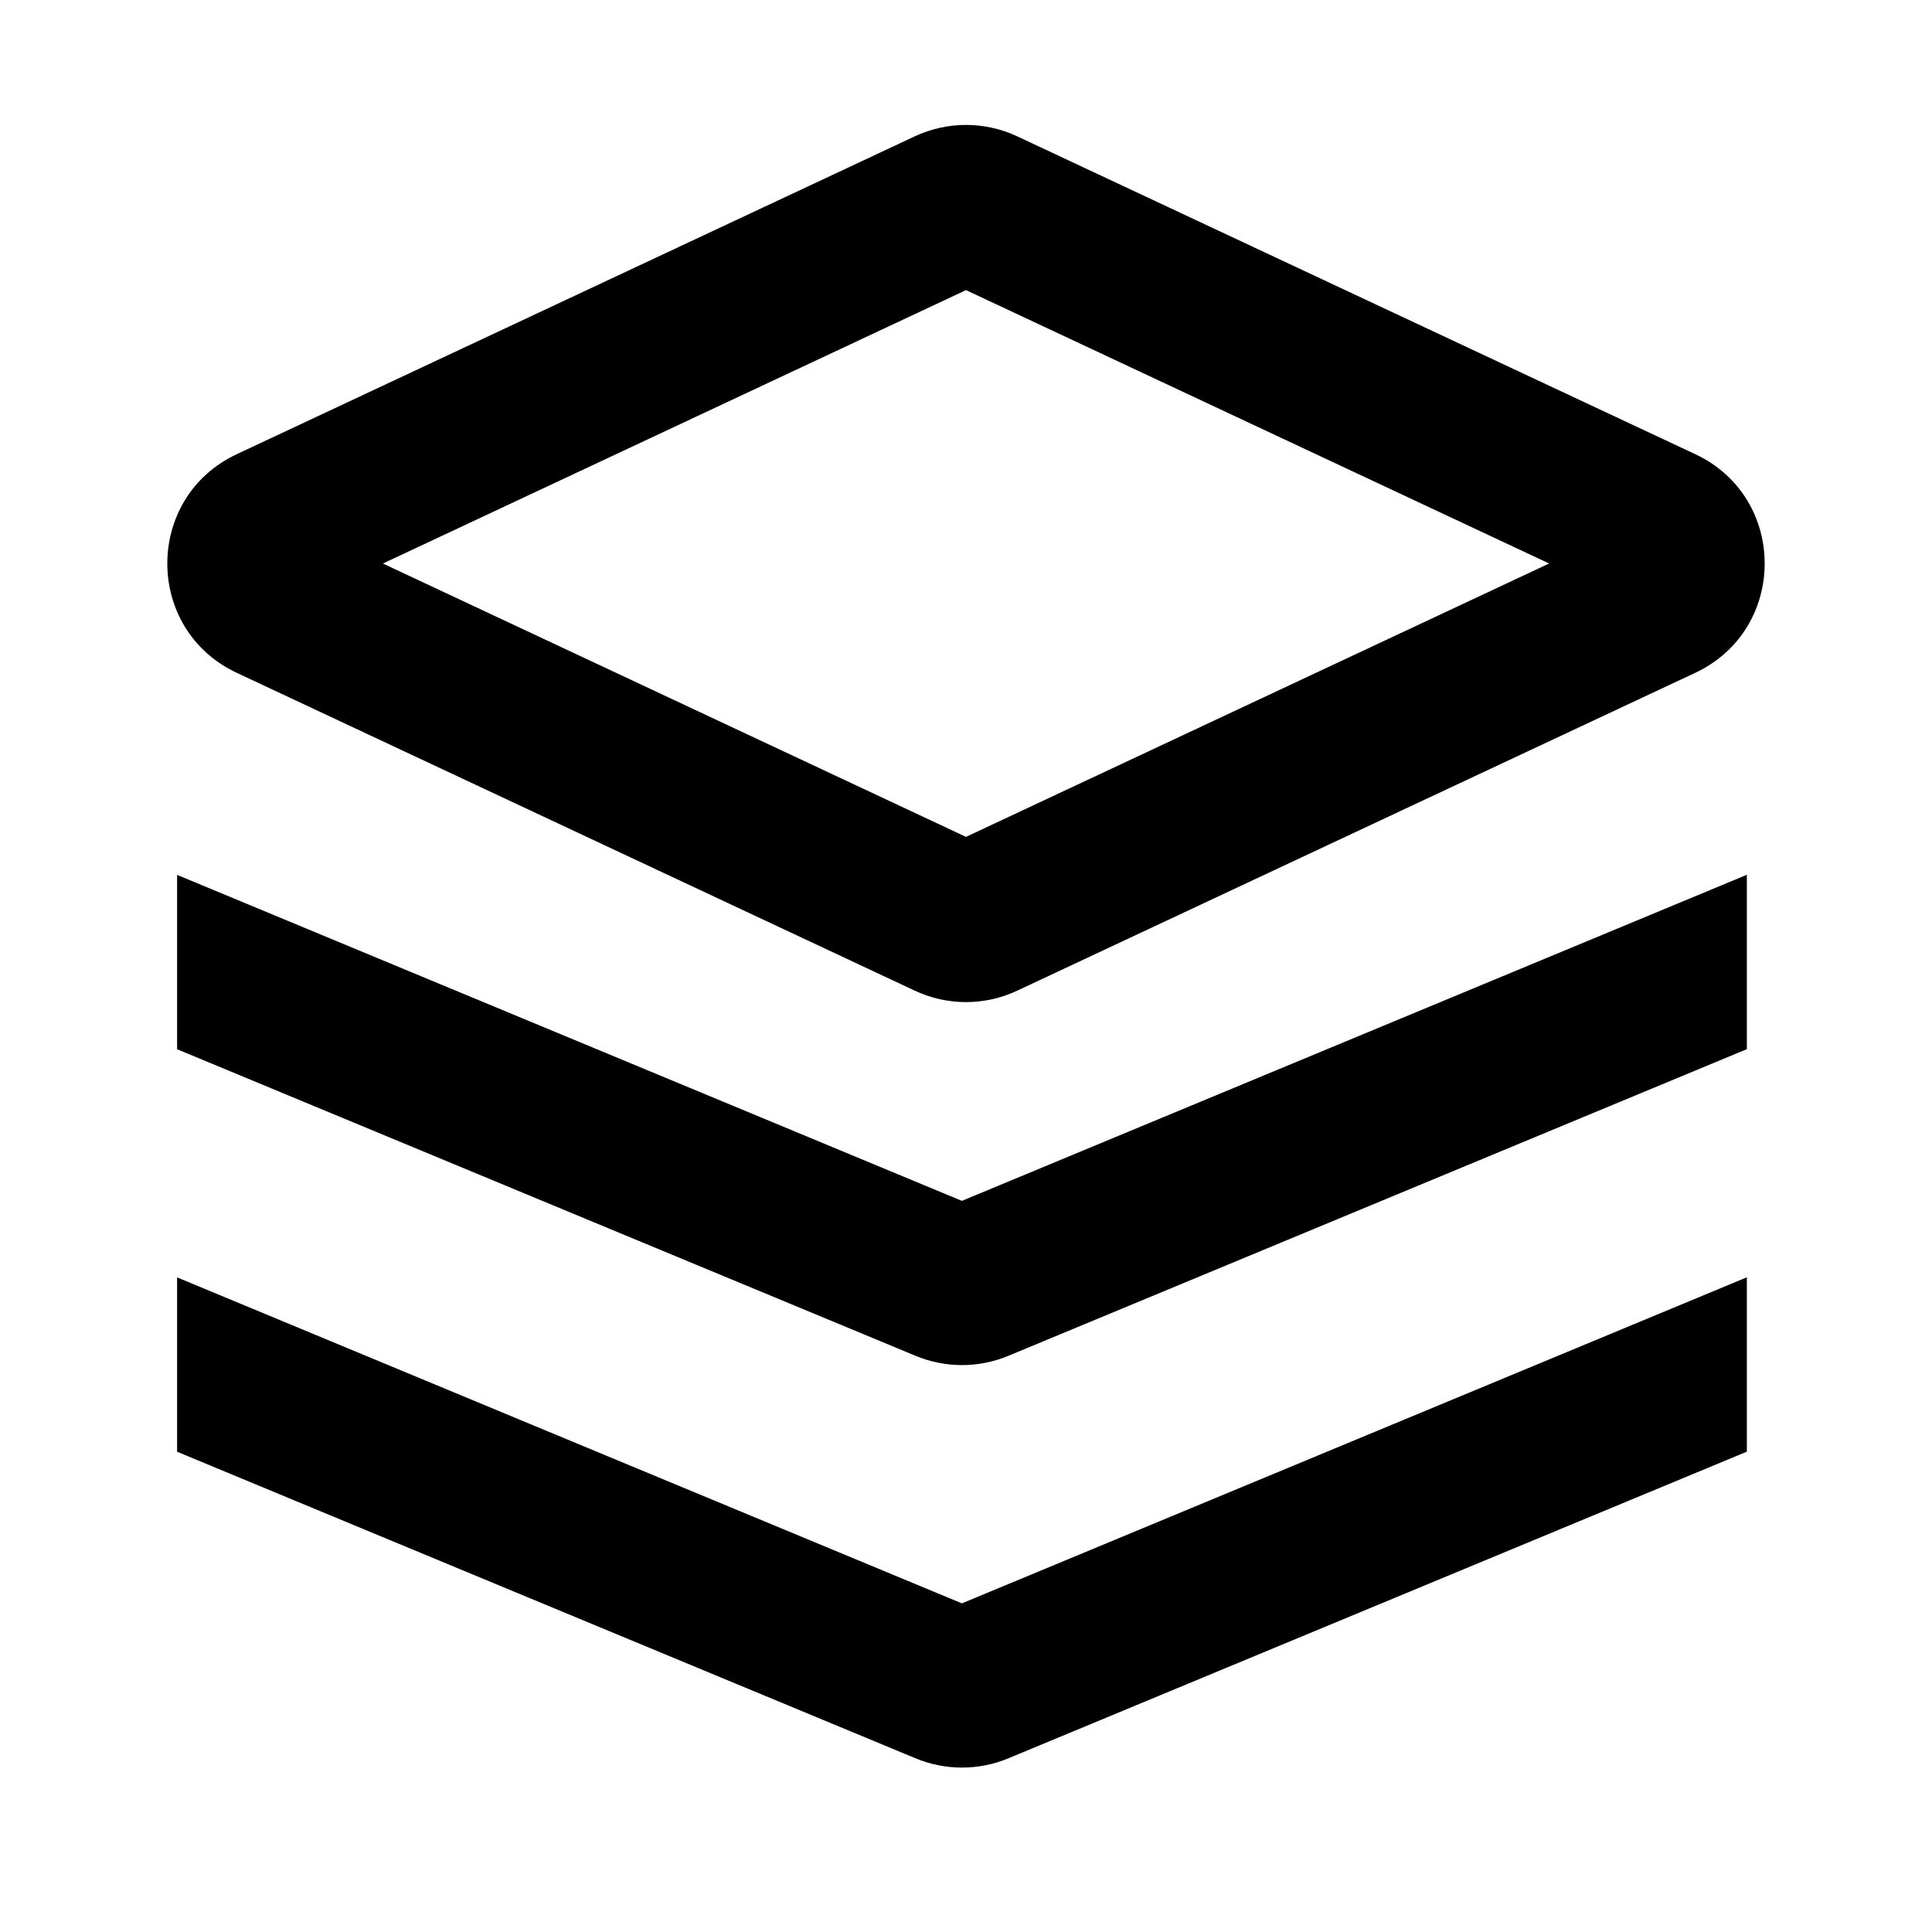
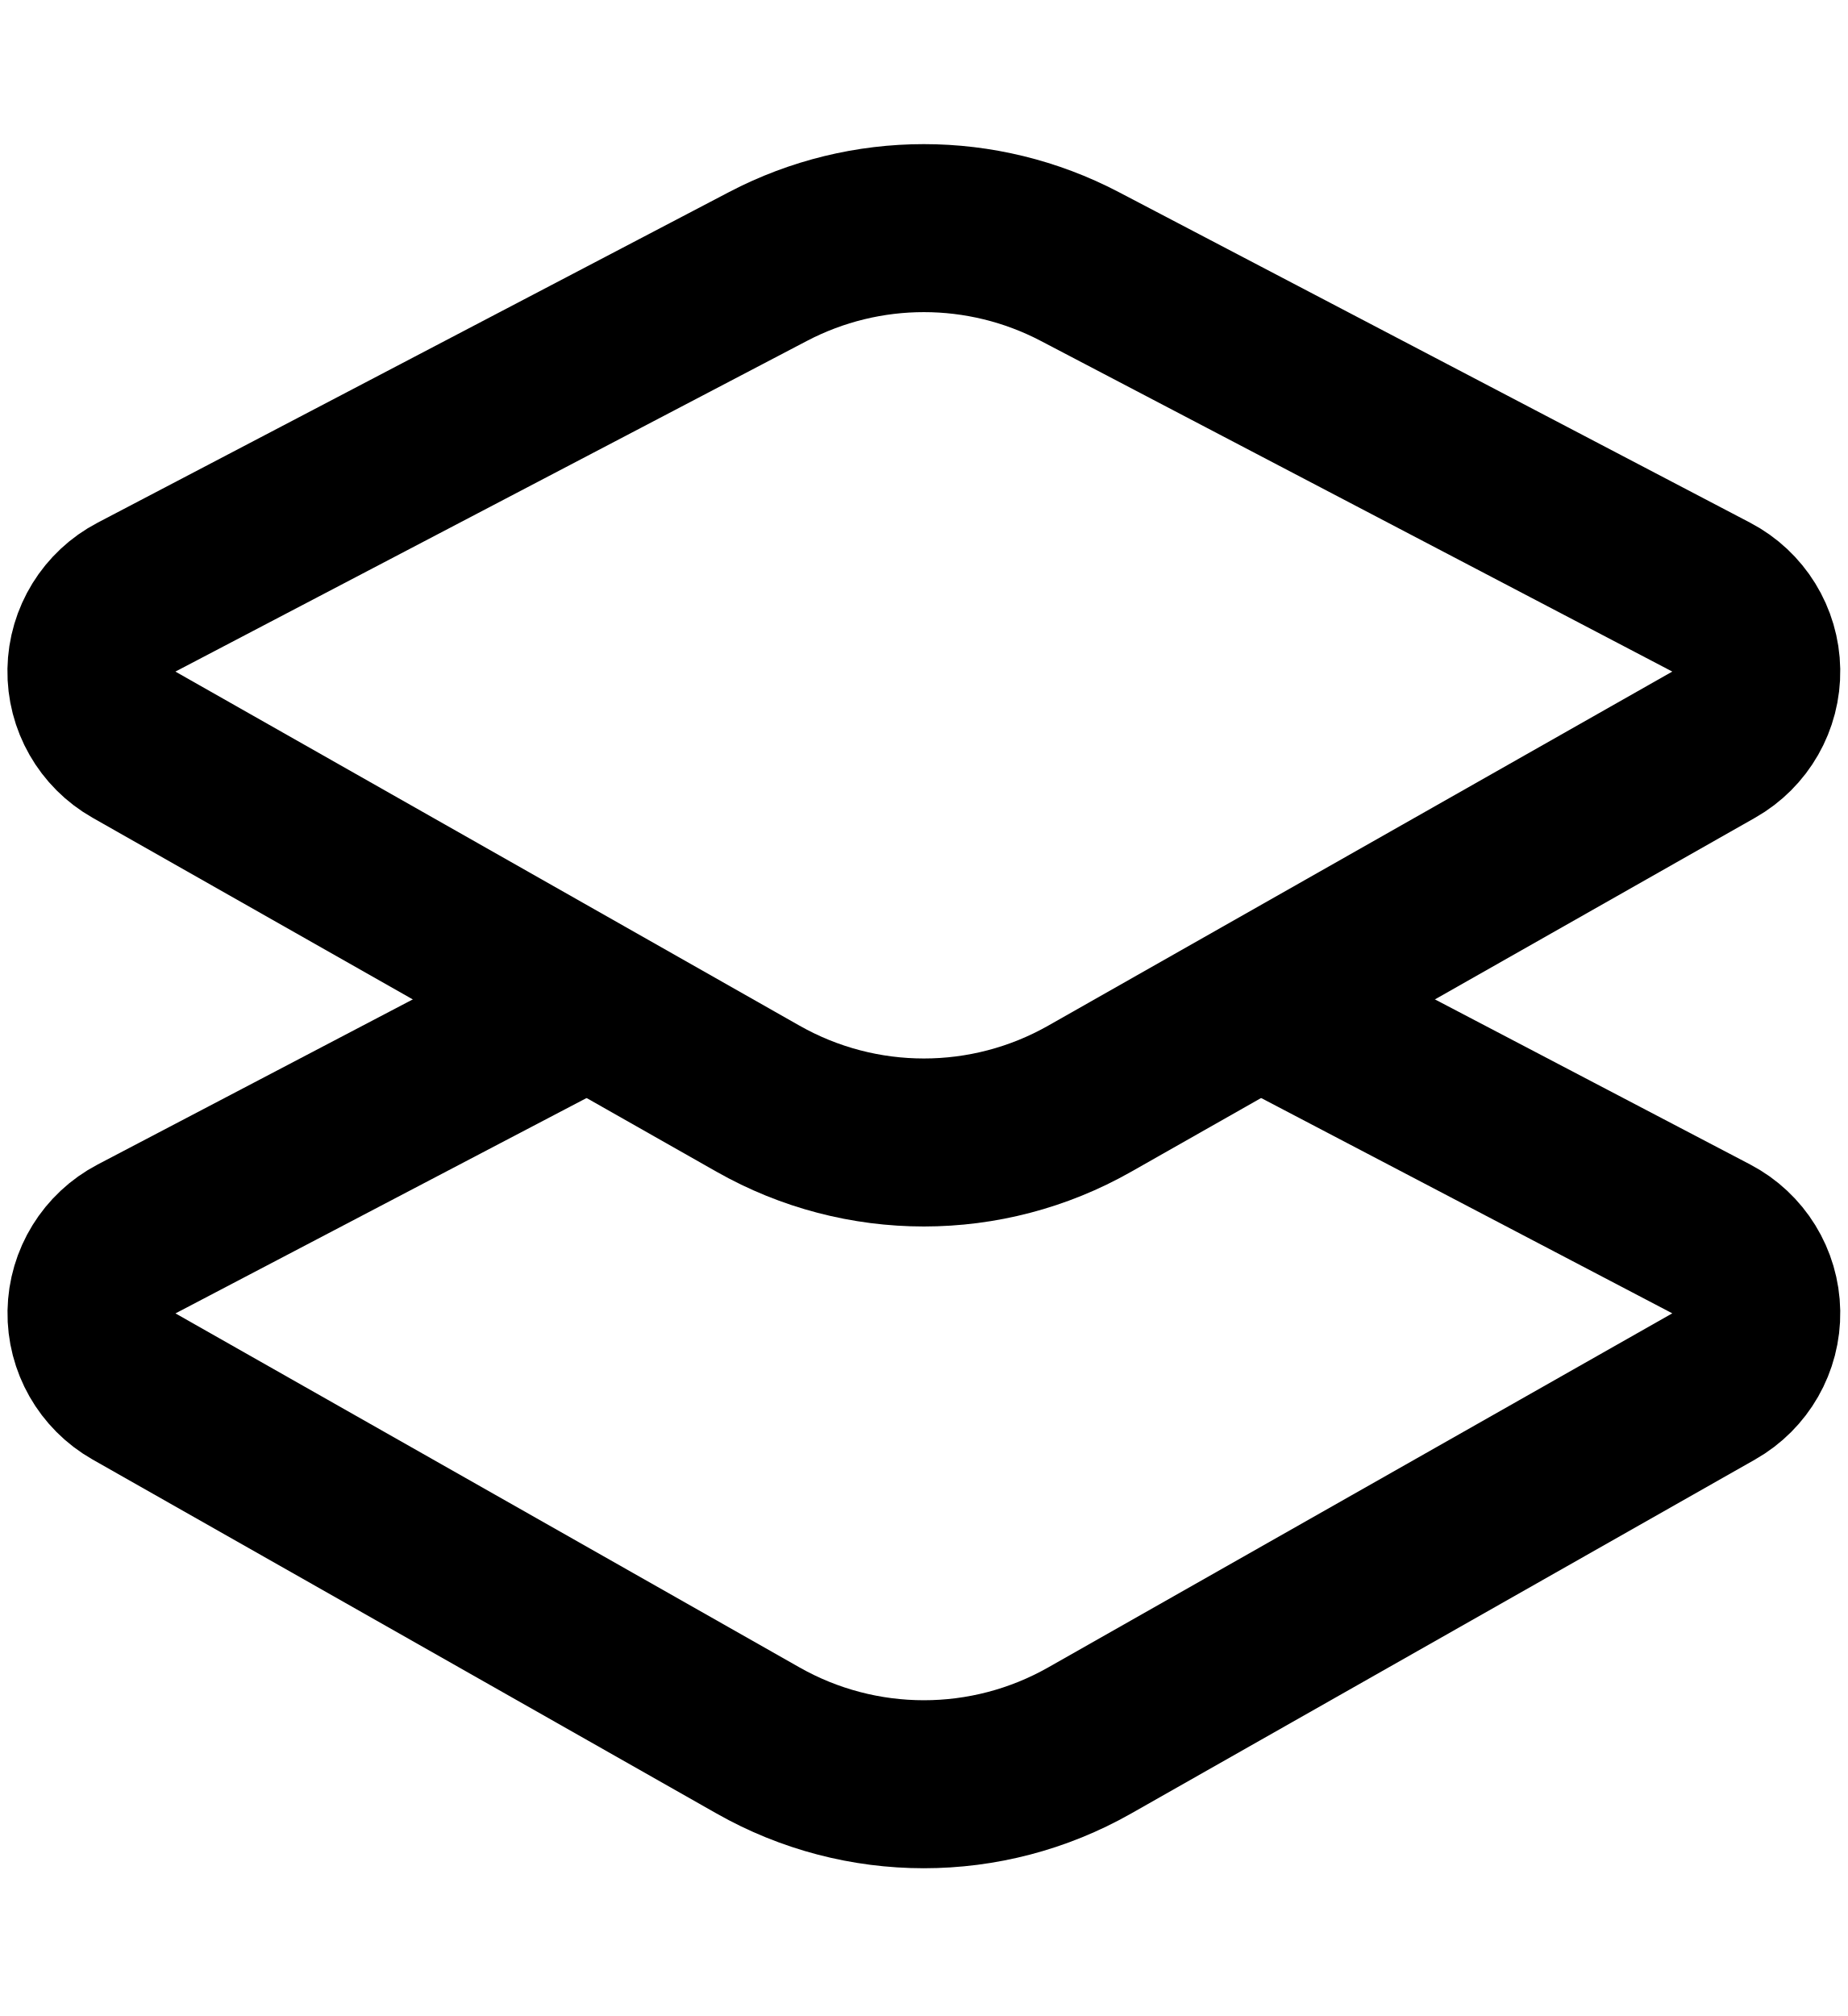
- <svg xmlns="http://www.w3.org/2000/svg" width="24" height="24" fill="none" viewBox="0 0 24 24">
-   <path fill="currentColor" fill-rule="evenodd" d="M12.637 1.694a1.5 1.5 0 0 0-1.274 0L2.941 5.642c-1.15.54-1.15 2.177 0 2.716l8.422 3.948c.404.19.87.19 1.274 0l8.422-3.948c1.15-.54 1.15-2.177 0-2.716l-8.422-3.948zM4.757 7 12 3.604 19.244 7 12 10.396 4.756 7z" clip-rule="evenodd" />
-   <path fill="currentColor" d="m11.95 14.917 9.75-4.05v2.166l-9.175 3.81a1.5 1.5 0 0 1-1.15 0L2.2 13.034v-2.166l9.75 4.05z" />
-   <path fill="currentColor" d="m11.95 19.917 9.75-4.05v2.166l-9.175 3.81a1.5 1.5 0 0 1-1.15 0L2.2 18.034v-2.166l9.75 4.05z" />
+ <svg xmlns="http://www.w3.org/2000/svg" width="22" height="24" fill="none" viewBox="0 0 22 24">
+   <path stroke="currentColor" stroke-width="2" d="M12.855 3.172a4 4 0 0 0-3.71 0l-7.52 3.937a1 1 0 0 0-.03 1.756l7.431 4.215a4 4 0 0 0 3.948 0l7.43-4.215a1 1 0 0 0-.029-1.756l-7.52-3.937z" clip-rule="evenodd" />
+   <path stroke="currentColor" stroke-width="2" d="m6.875 12-1.375.72-3.875 2.03a1 1 0 0 0-.03 1.755l7.431 4.215a4 4 0 0 0 3.948 0l7.43-4.215a1 1 0 0 0-.029-1.756L16.5 12.72 15.125 12" />
</svg>
